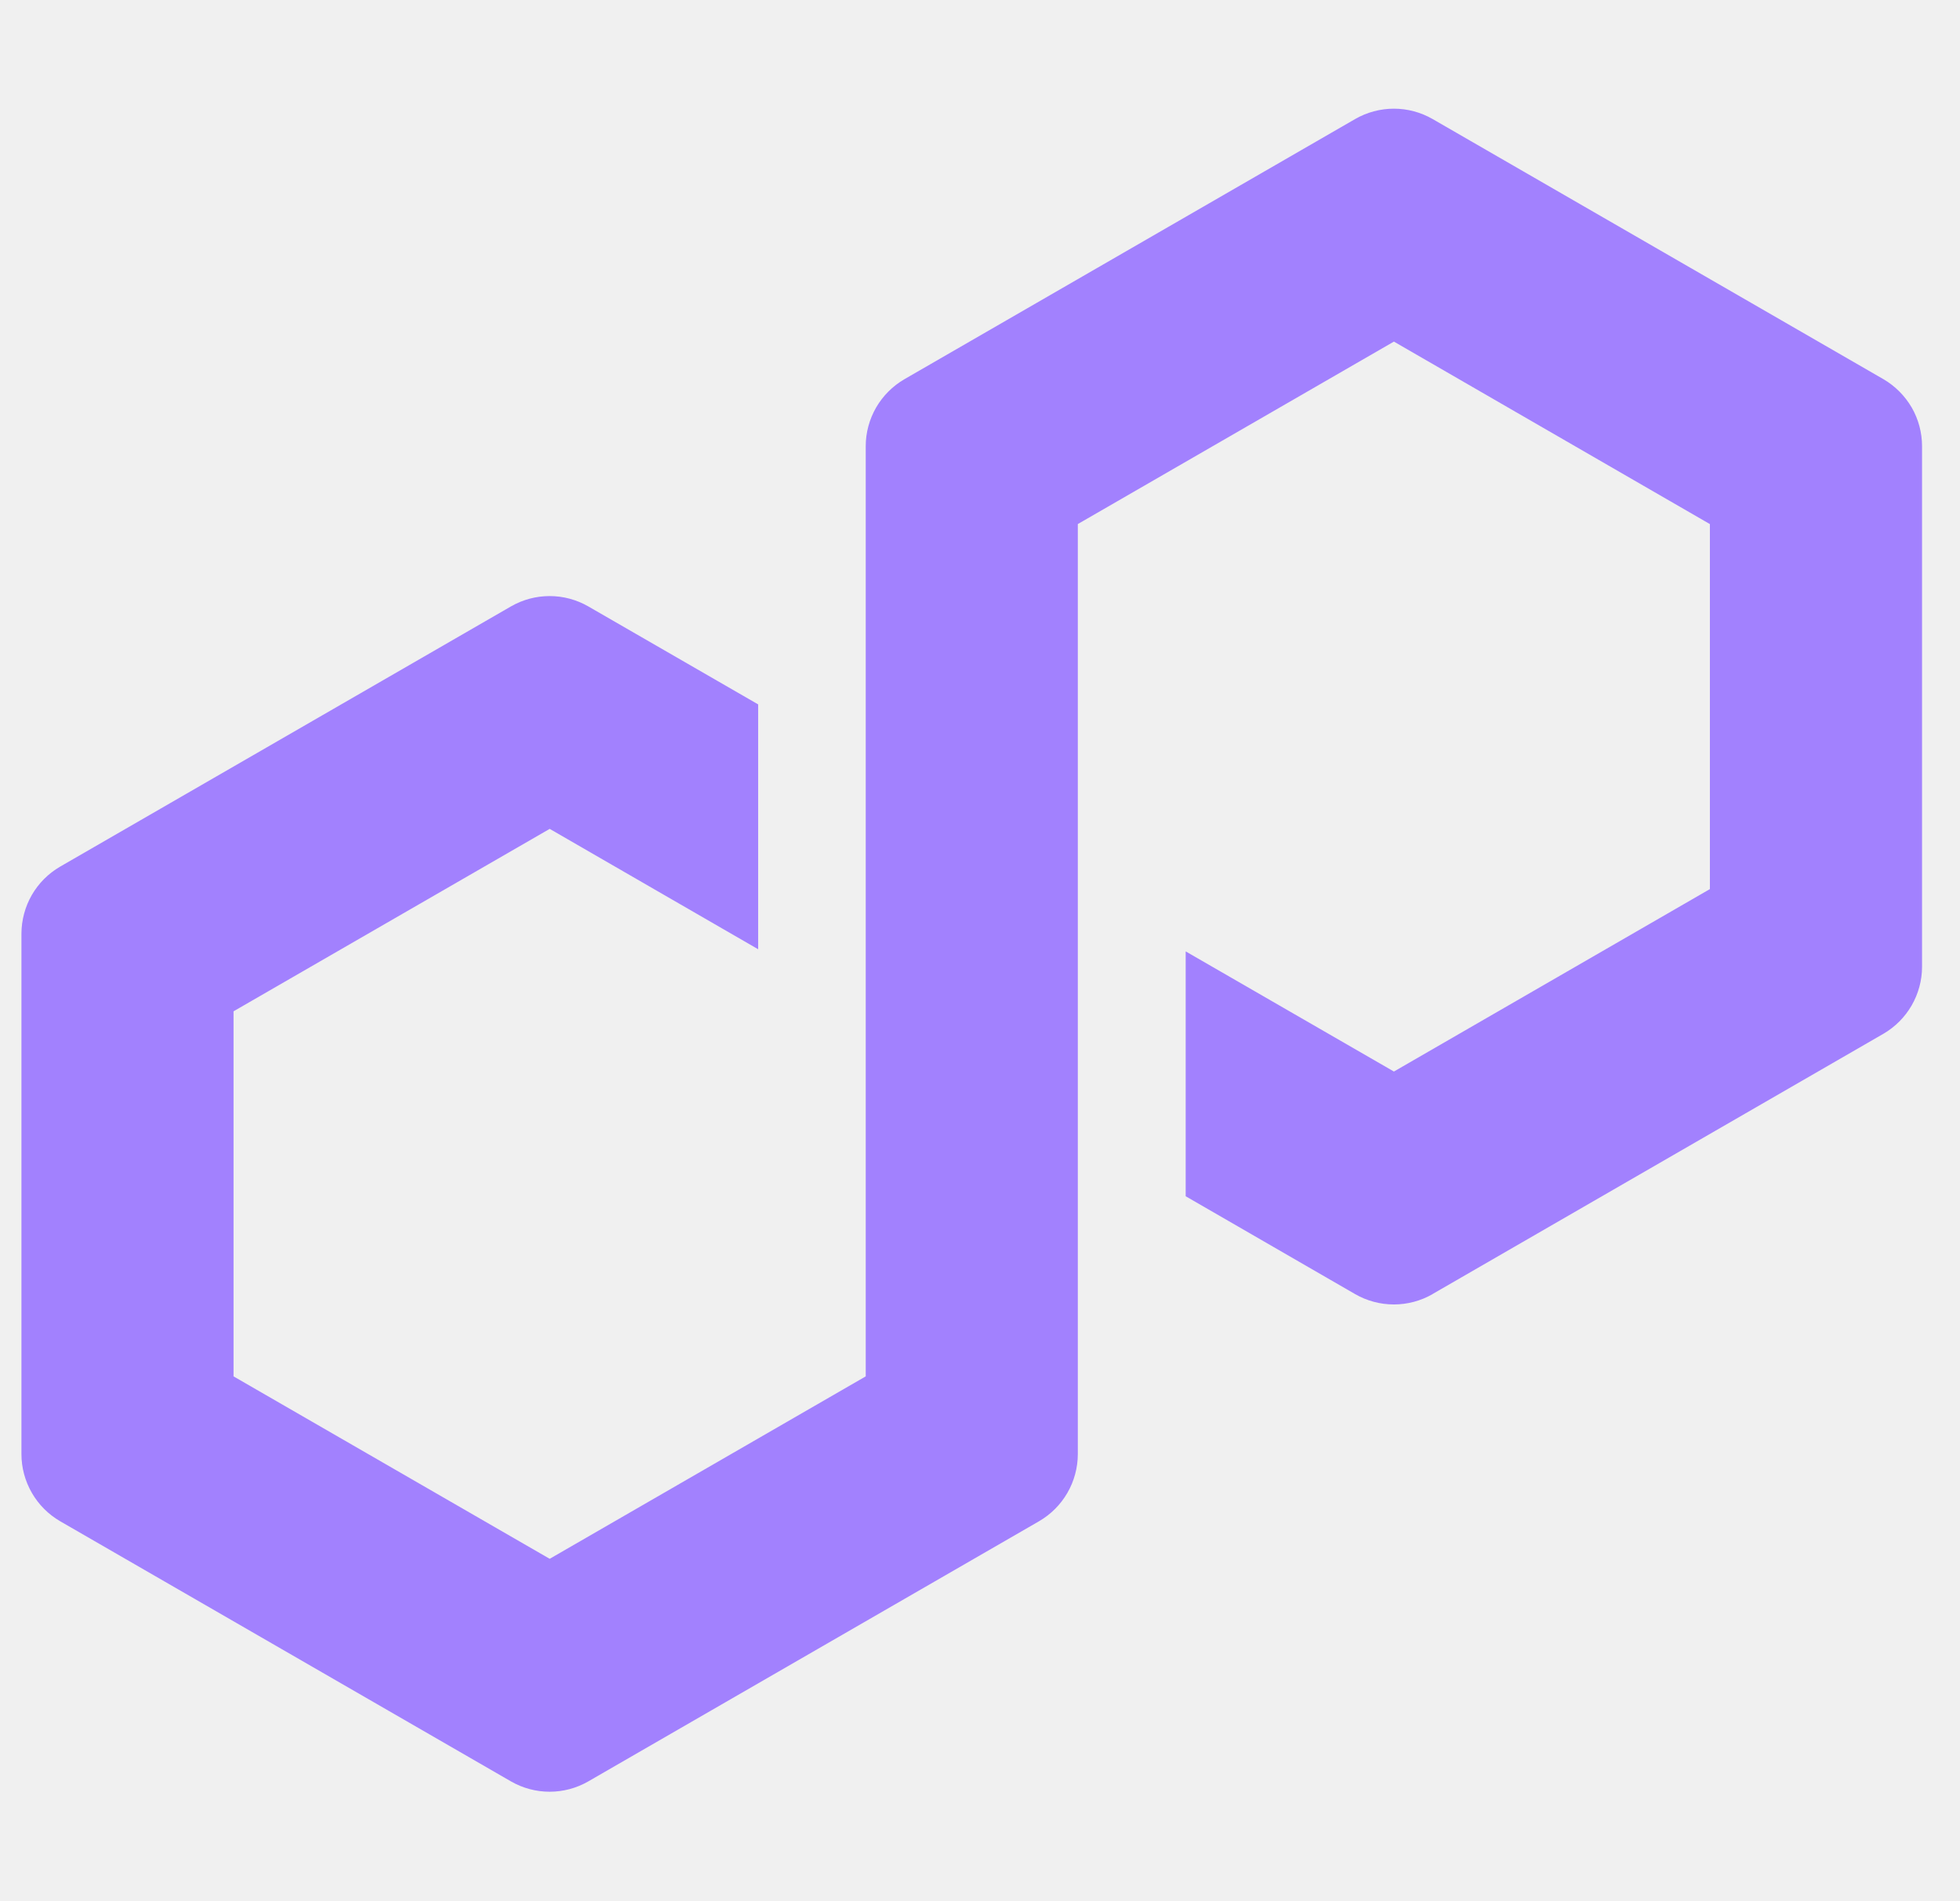
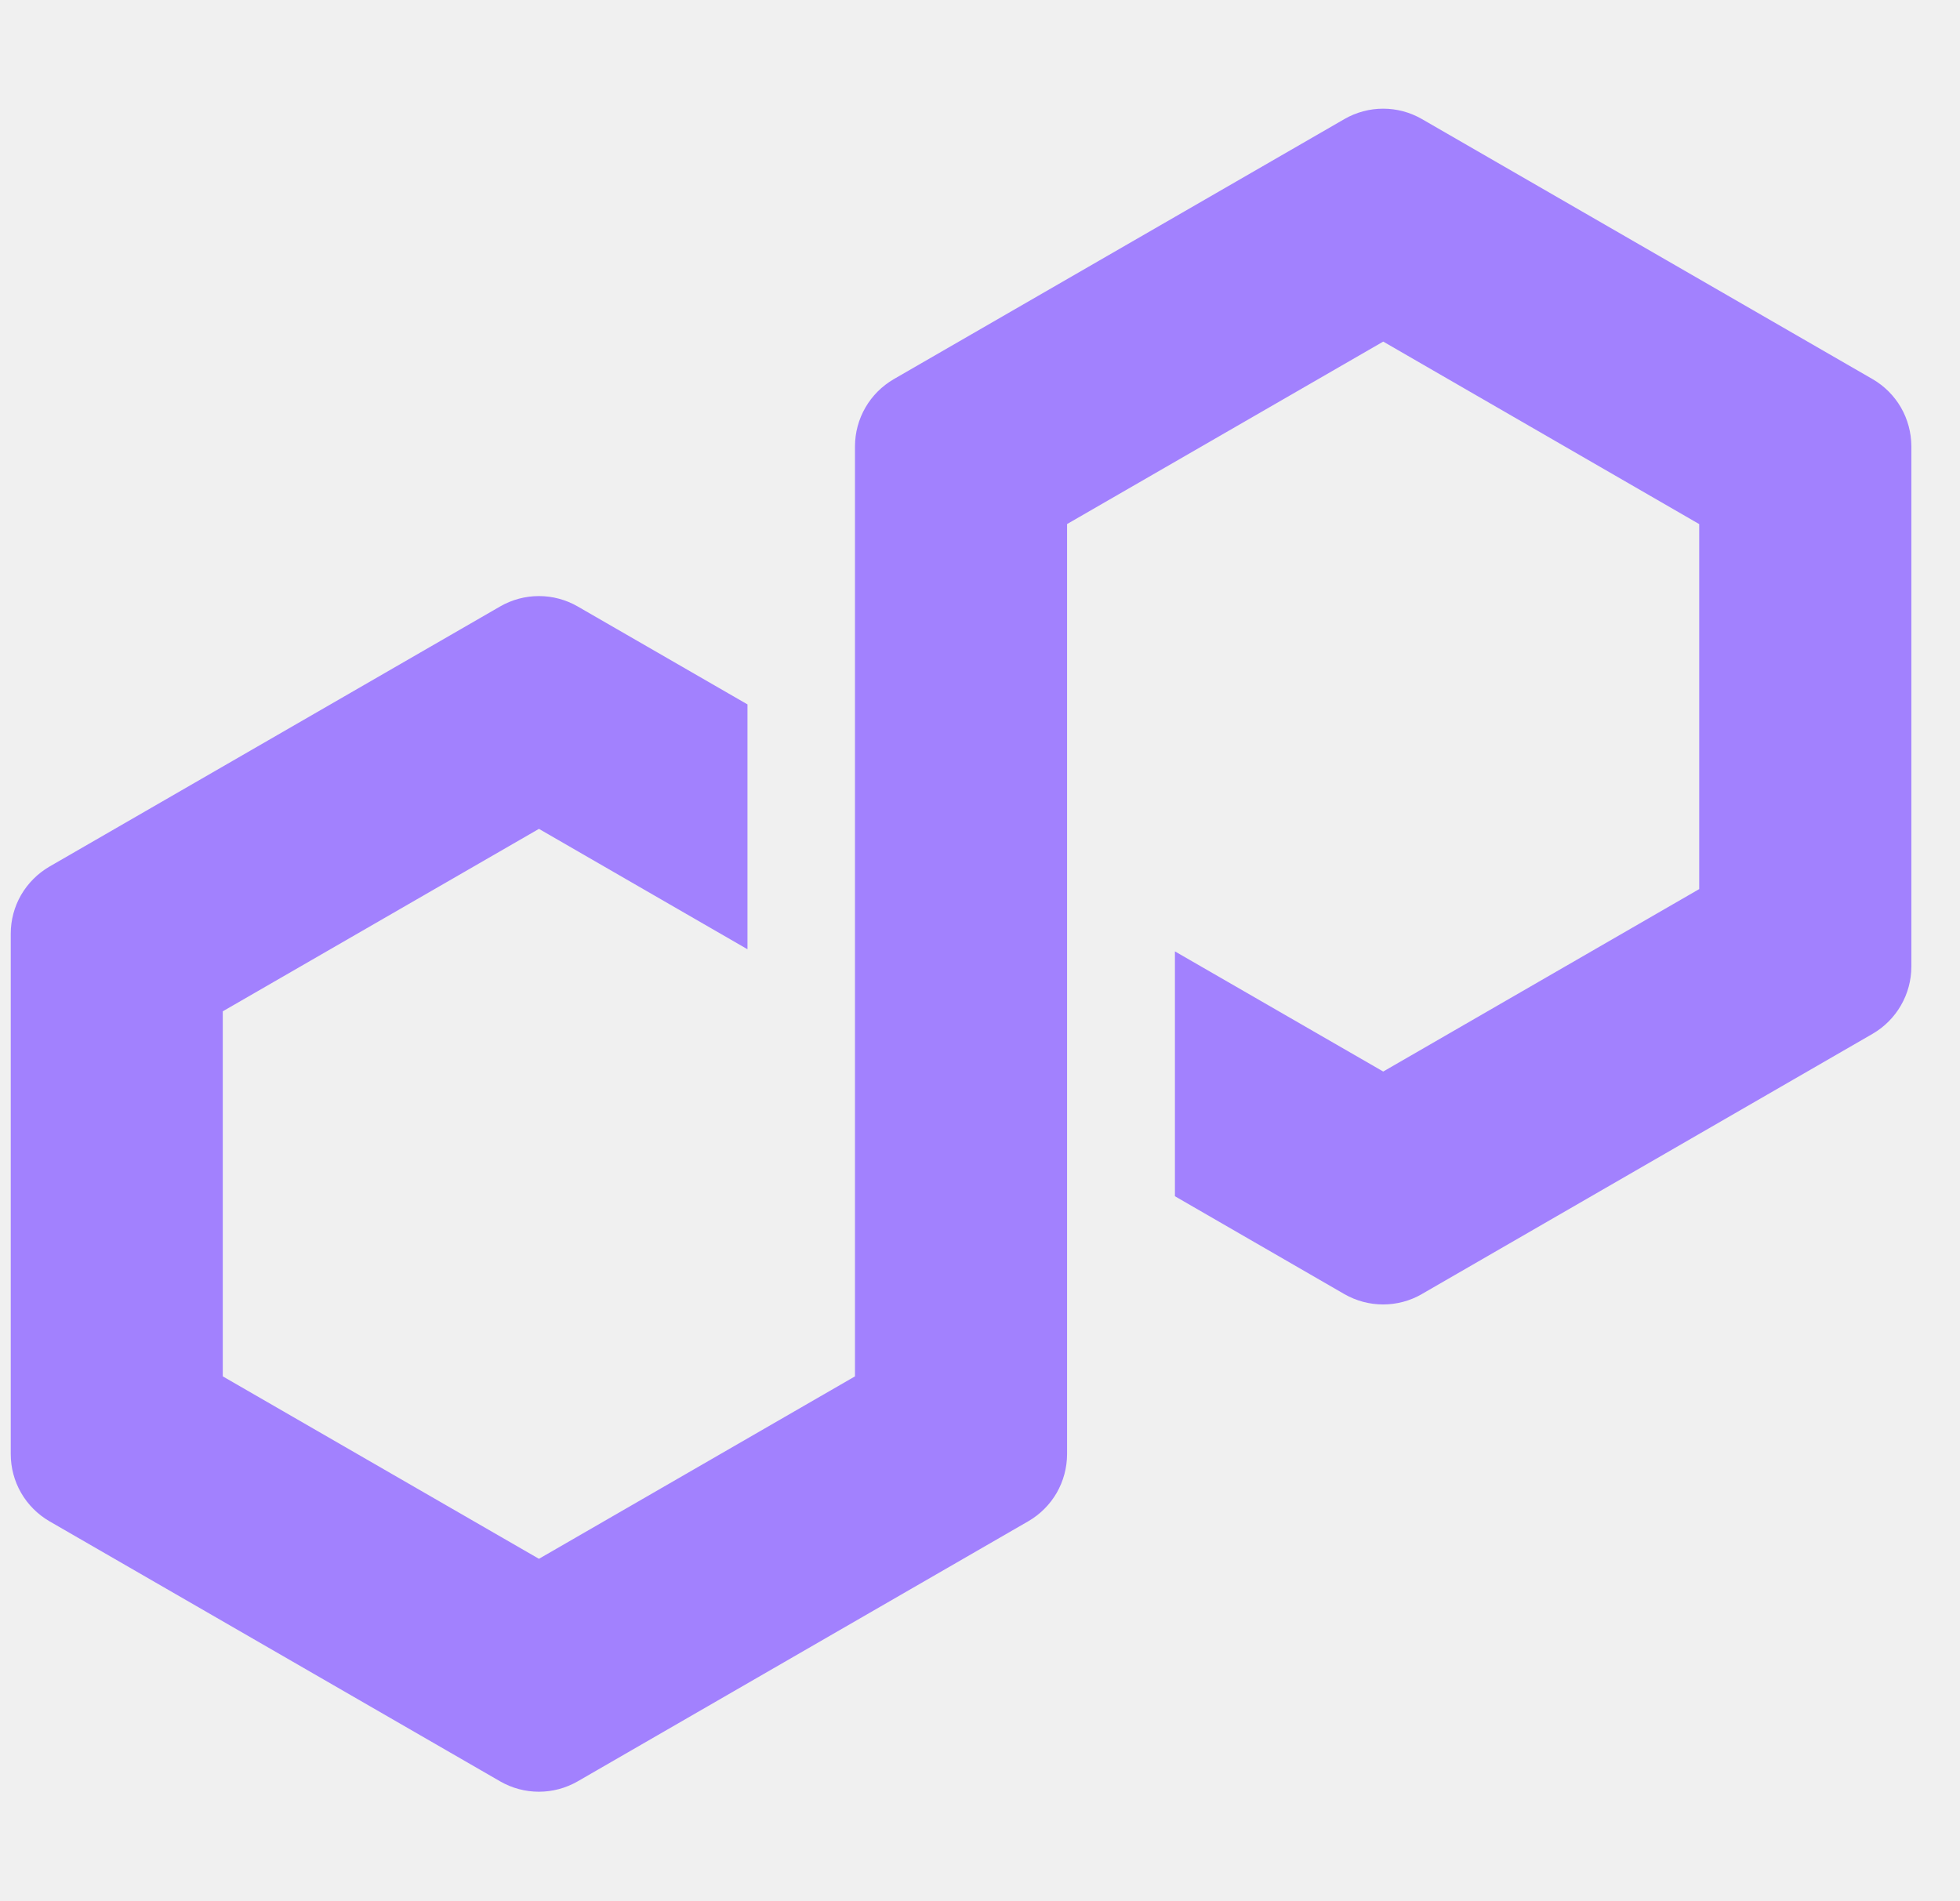
<svg xmlns="http://www.w3.org/2000/svg" width="33" height="32" viewBox="0 0 33 32" fill="none">
-   <g clip-path="url(#clip0_6551_799)">
-     <path d="M24.121 21.789L31.711 17.407C31.908 17.292 32.072 17.128 32.186 16.93C32.3 16.732 32.361 16.508 32.361 16.28V7.513C32.361 7.285 32.301 7.06 32.187 6.862C32.072 6.665 31.908 6.5 31.711 6.385L24.12 2.004C23.922 1.89 23.697 1.83 23.469 1.83C23.24 1.83 23.015 1.89 22.817 2.004L15.228 6.385C15.03 6.5 14.866 6.664 14.751 6.862C14.637 7.06 14.576 7.285 14.576 7.513V23.176L9.255 26.248L3.932 23.176V17.029L9.255 13.957L12.765 15.984V11.861L9.905 10.211C9.707 10.097 9.483 10.037 9.254 10.037C9.025 10.037 8.801 10.097 8.603 10.211L1.012 14.593C0.814 14.708 0.65 14.873 0.536 15.07C0.422 15.268 0.362 15.493 0.361 15.721L0.361 24.485C0.361 24.714 0.422 24.939 0.536 25.137C0.65 25.335 0.814 25.5 1.012 25.615L8.603 29.996C8.801 30.11 9.025 30.17 9.254 30.17C9.483 30.17 9.707 30.11 9.905 29.996L17.495 25.615C17.692 25.5 17.857 25.336 17.971 25.138C18.086 24.94 18.146 24.715 18.147 24.487V8.824L18.243 8.769L23.469 5.752L28.789 8.825V14.971L23.469 18.043L19.963 16.02V20.143L22.816 21.791C23.014 21.905 23.239 21.965 23.468 21.965C23.697 21.965 23.922 21.905 24.12 21.791L24.121 21.789Z" fill="#A281FE" />
+   <g clip-path="url(#clip0_6623_1046)">
+     <path d="M23.941 21.789L31.53 17.407C31.727 17.292 31.891 17.128 32.005 16.93C32.12 16.732 32.18 16.508 32.181 16.28V7.513C32.18 7.285 32.12 7.06 32.006 6.862C31.892 6.665 31.728 6.5 31.53 6.385L23.939 2.004C23.741 1.89 23.517 1.83 23.288 1.83C23.059 1.83 22.835 1.89 22.637 2.004L15.047 6.385C14.85 6.5 14.685 6.664 14.571 6.862C14.456 7.06 14.396 7.285 14.395 7.513V23.176L9.074 26.248L3.751 23.176V17.029L9.074 13.957L12.585 15.984V11.861L9.725 10.211C9.527 10.097 9.302 10.037 9.073 10.037C8.845 10.037 8.62 10.097 8.422 10.211L0.831 14.593C0.634 14.708 0.47 14.873 0.355 15.07C0.241 15.268 0.181 15.493 0.181 15.721L0.181 24.485C0.181 24.714 0.241 24.939 0.355 25.137C0.469 25.335 0.634 25.5 0.831 25.615L8.422 29.996C8.62 30.11 8.845 30.17 9.073 30.17C9.302 30.17 9.526 30.11 9.725 29.996L17.314 25.615C17.512 25.5 17.676 25.336 17.791 25.138C17.905 24.94 17.965 24.715 17.966 24.487V8.824L18.062 8.769L23.289 5.752L28.609 8.825V14.971L23.289 18.043L19.782 16.02V20.143L22.635 21.791C22.834 21.905 23.058 21.965 23.287 21.965C23.516 21.965 23.741 21.905 23.939 21.791L23.941 21.789Z" fill="#A281FE" />
  </g>
  <defs>
-     <clipPath id="clip0_6551_799">
-       <rect width="32" height="32" fill="white" transform="translate(0.361328)" />
+     <clipPath id="clip0_6623_1046">
+       <rect width="32" height="32" fill="white" transform="translate(0.180664)" />
    </clipPath>
  </defs>
</svg>
